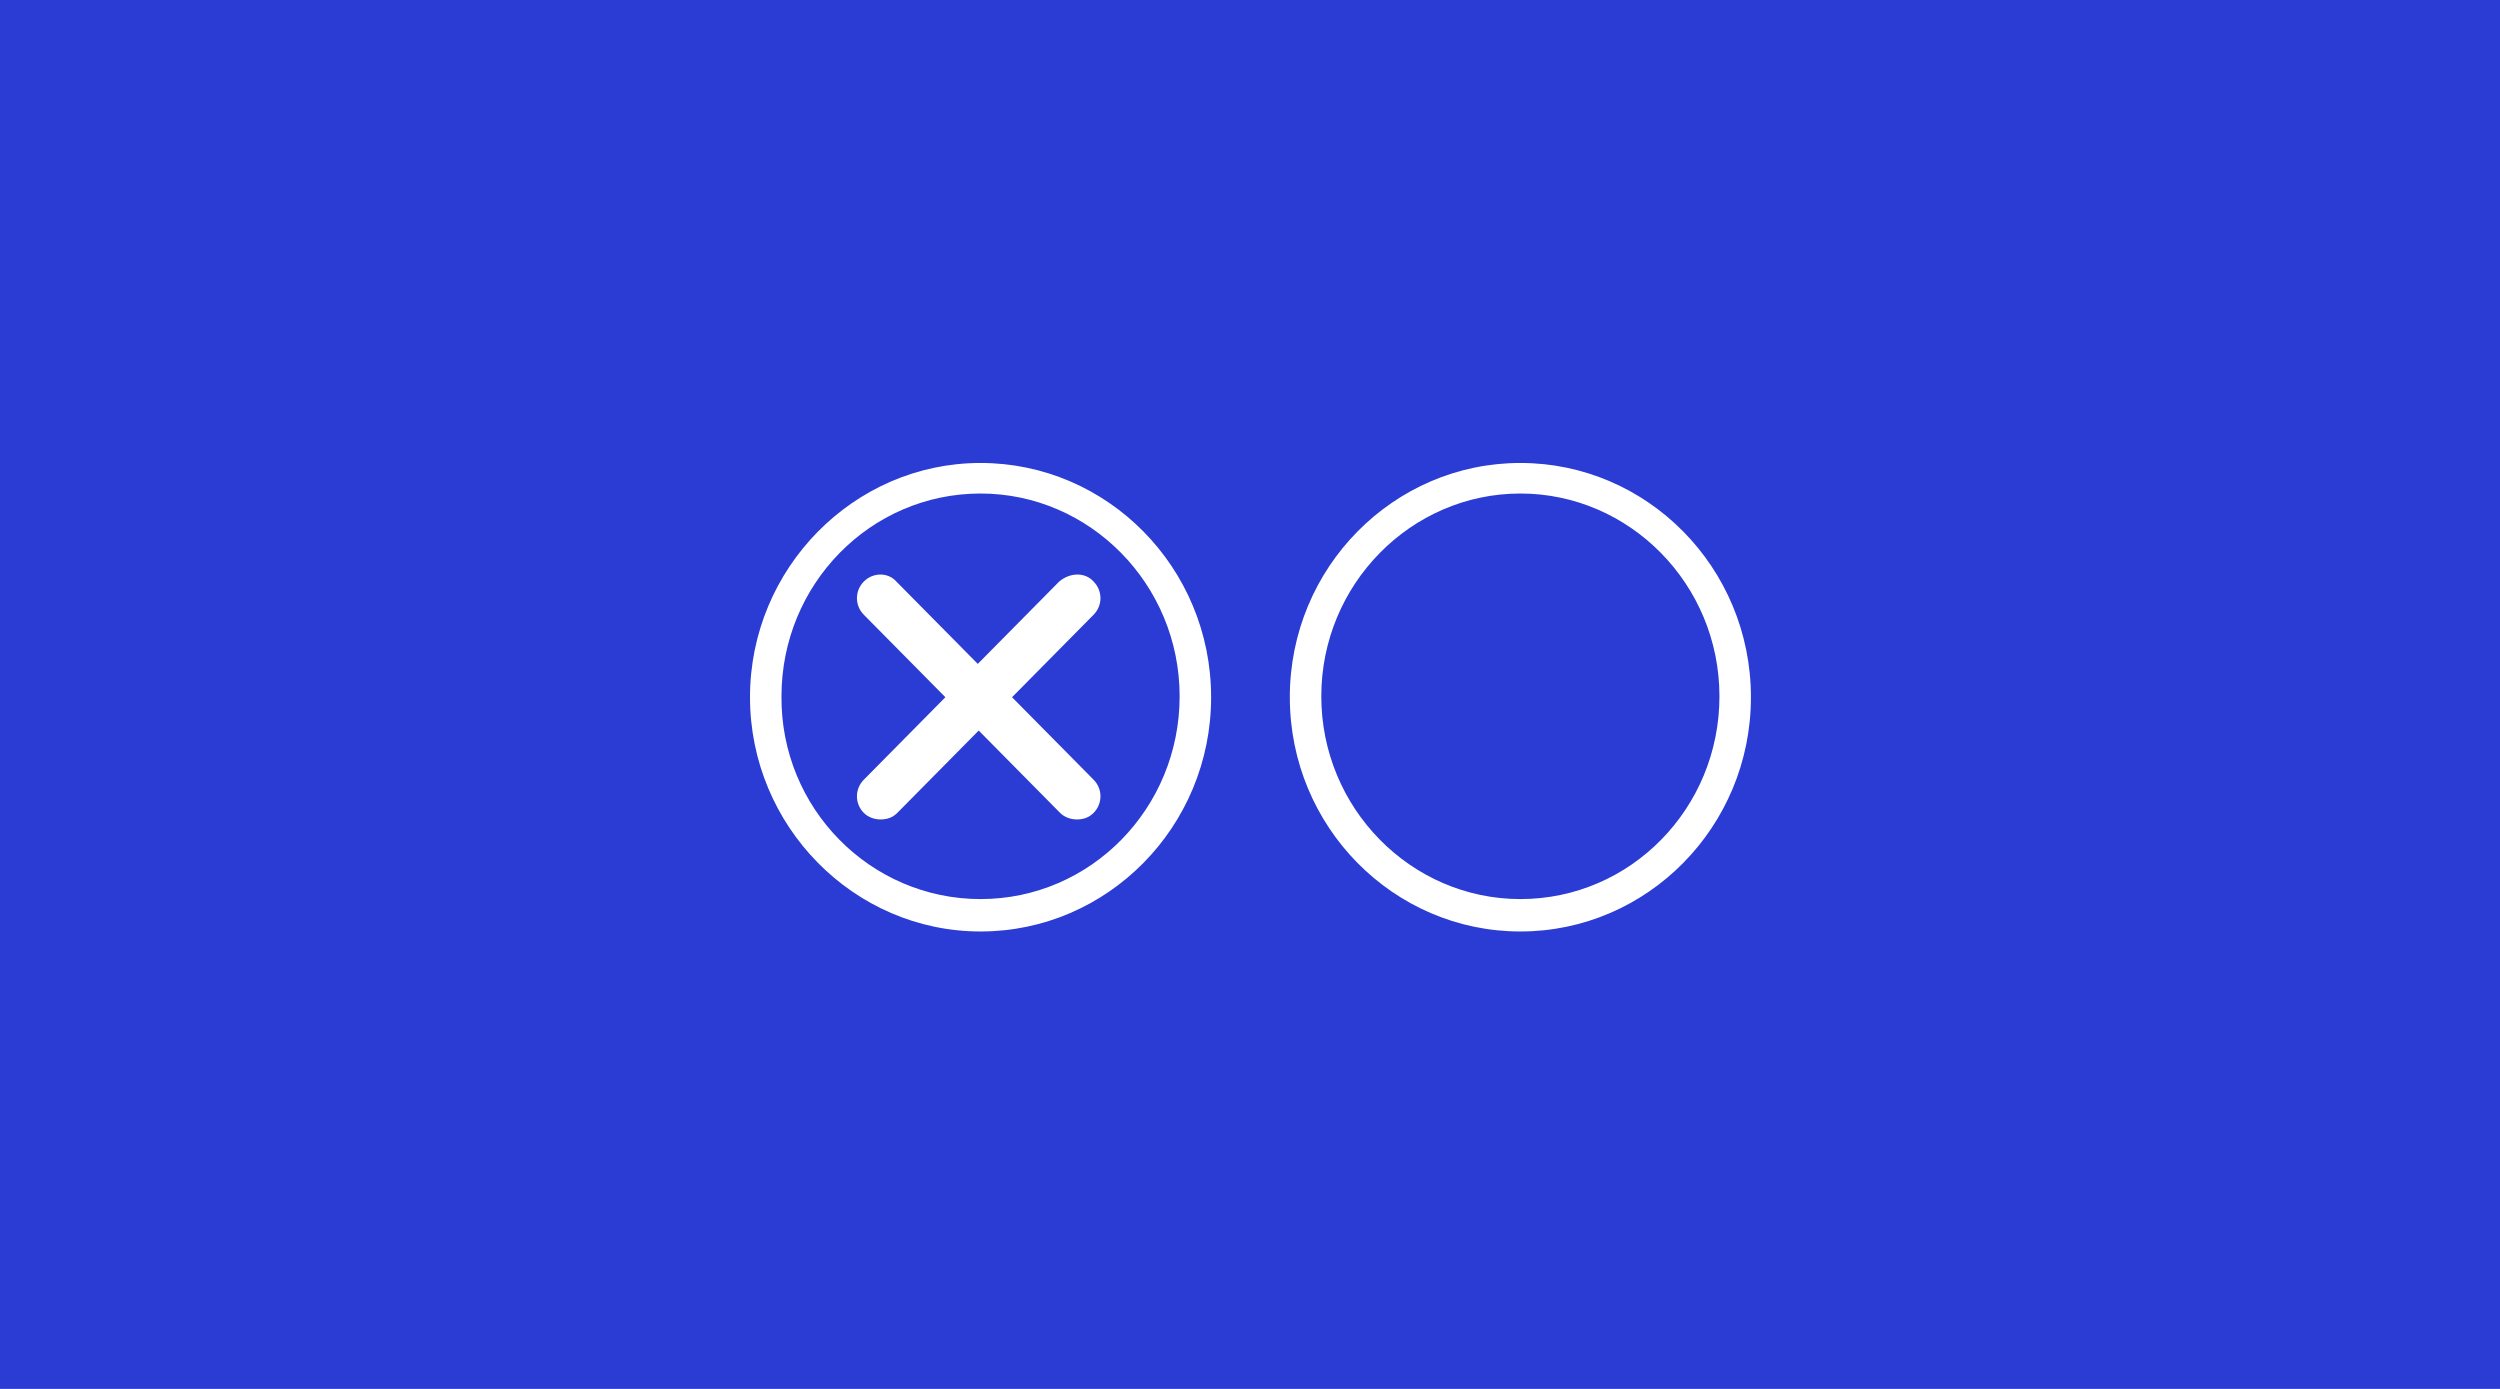
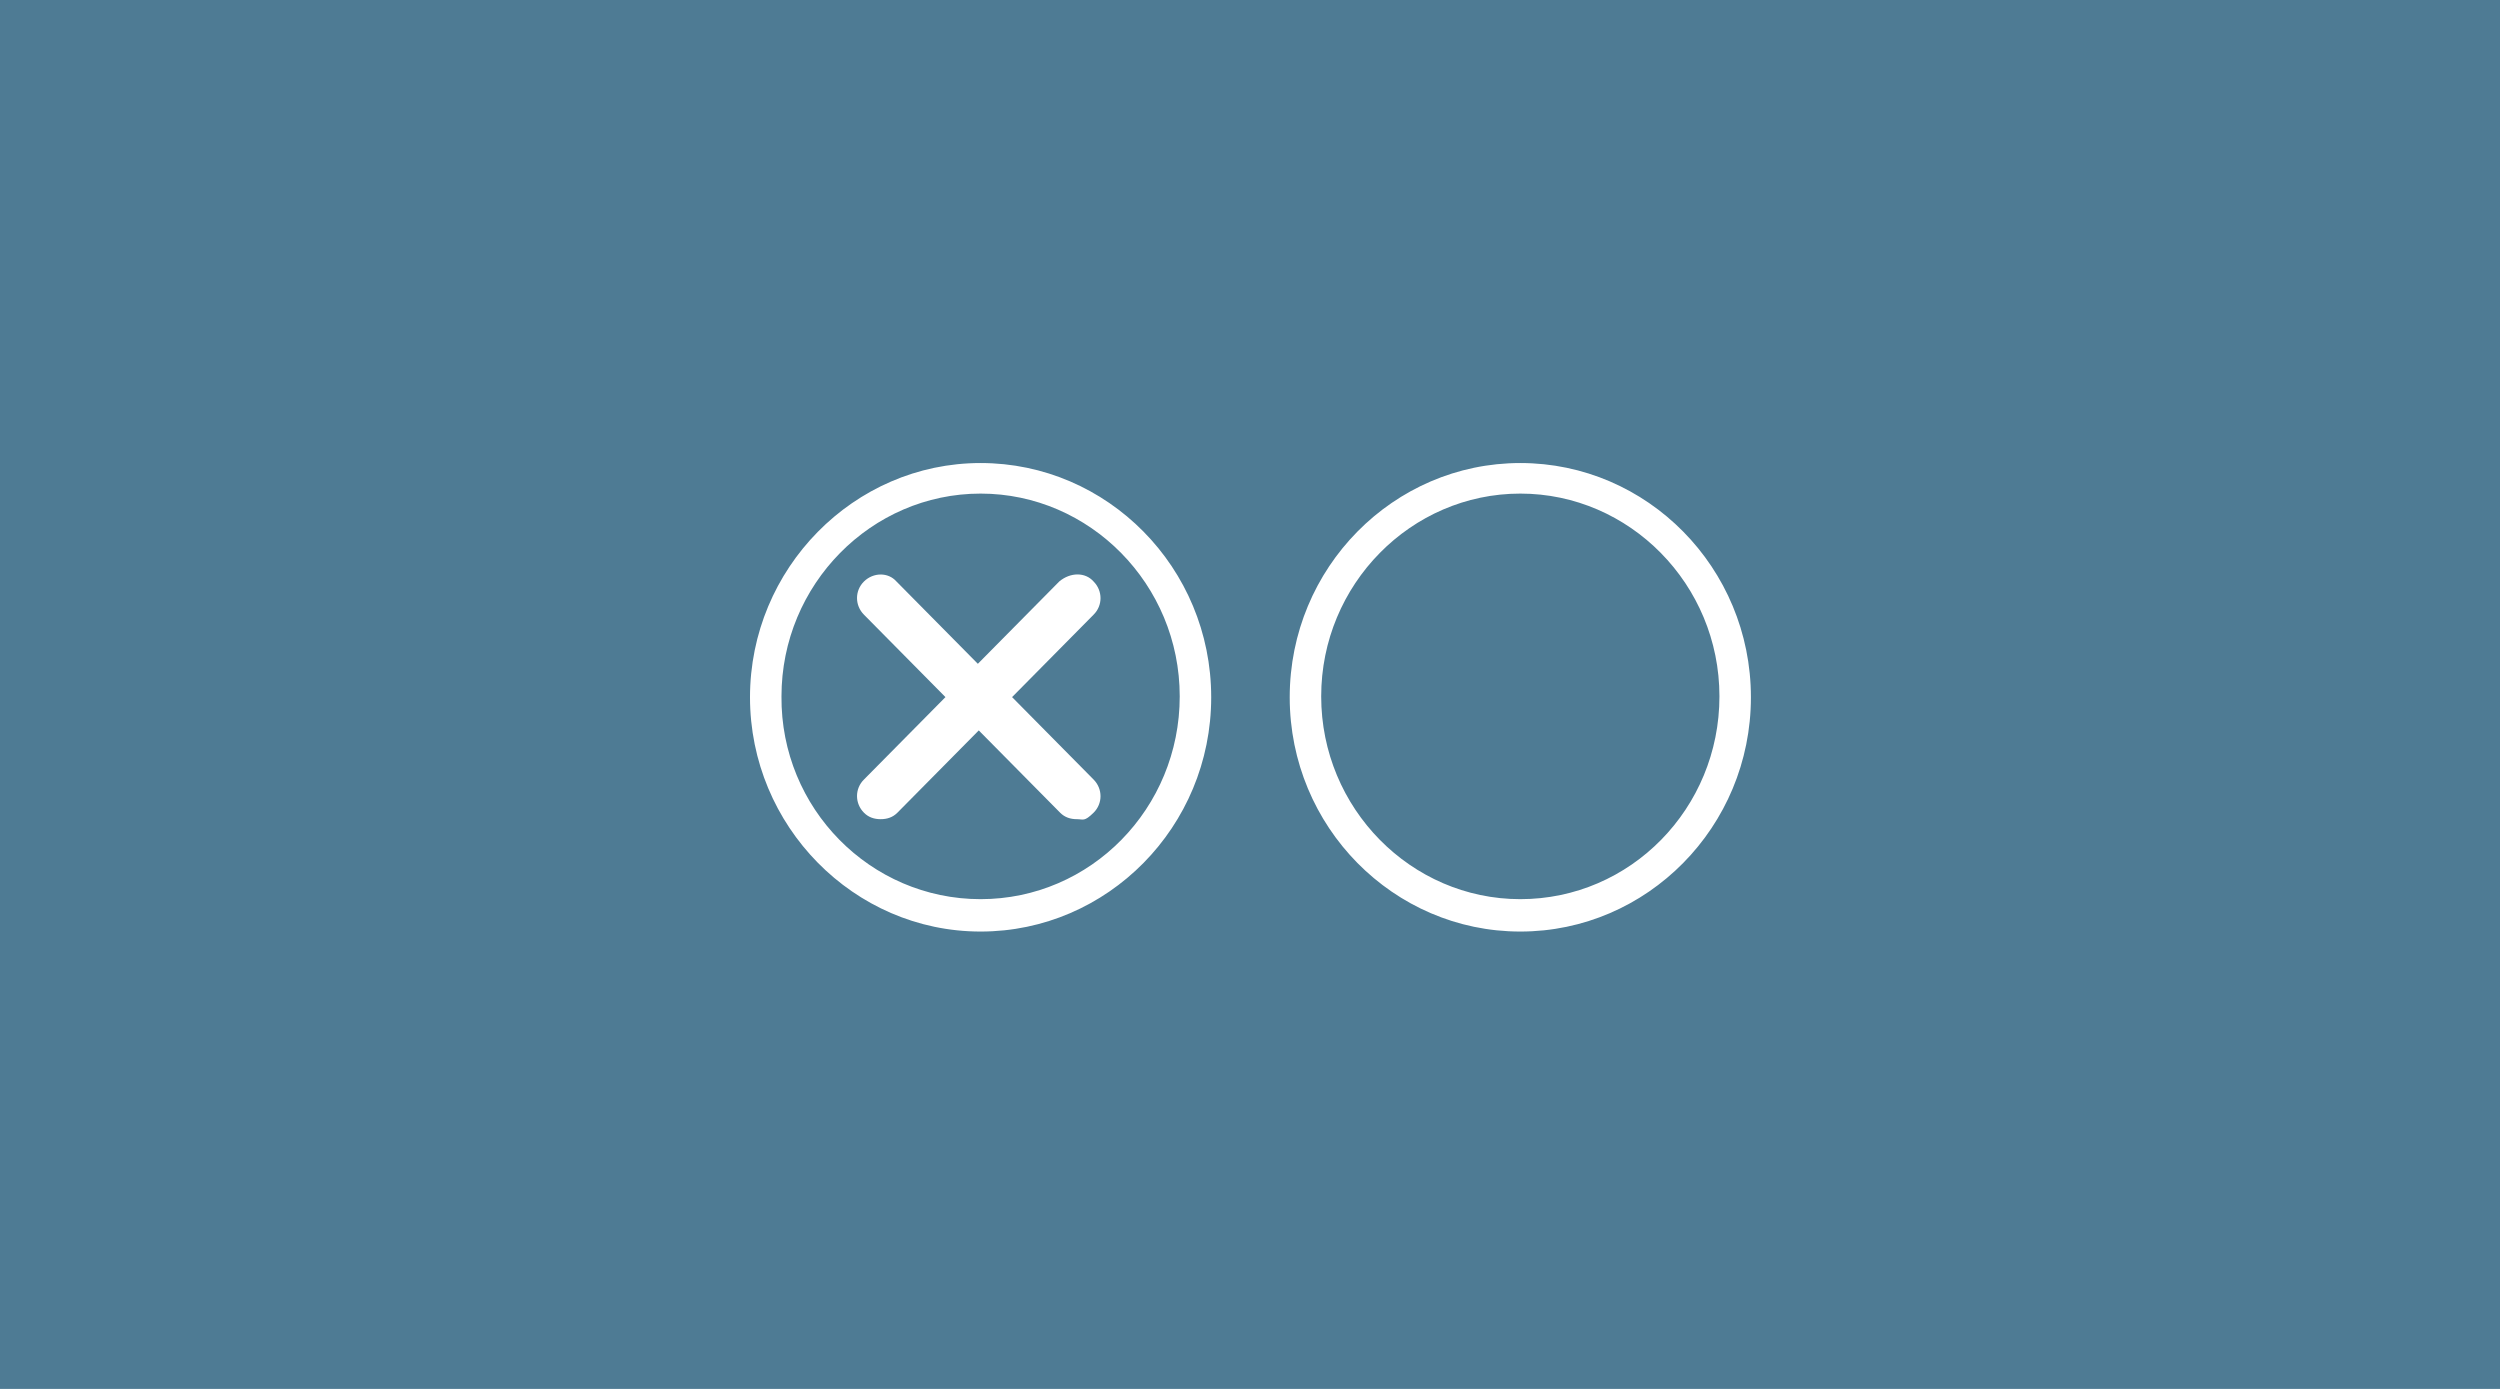
- <svg xmlns="http://www.w3.org/2000/svg" version="1.1" id="Ebene_1" x="0px" y="0px" viewBox="0 0 270 150" style="enable-background:new 0 0 270 150;" xml:space="preserve">
-   <style type="text/css">
- 	.st0{fill-rule:evenodd;clip-rule:evenodd;fill:#2A3CD4;}
- 	.st1{fill-rule:evenodd;clip-rule:evenodd;fill:#FFFFFF;}
- </style>
-   <g id="Concepts">
-     <rect id="icon_poll" class="st0" width="270" height="150" />
-     <path id="Combined-Shape" class="st1" d="M105.9,50c13.7,0,24.9,11.3,24.9,25.3s-11.2,25.3-24.9,25.3S81,89.2,81,75.3   S92.2,50,105.9,50z M105.9,97.1c11.9,0,21.5-9.8,21.5-21.9s-9.7-21.9-21.5-21.9c-11.9,0-21.5,9.8-21.5,21.9   C84.3,87.3,94,97.1,105.9,97.1z M164.2,50c13.7,0,24.9,11.3,24.9,25.3s-11.2,25.3-24.9,25.3s-24.9-11.3-24.9-25.3   S150.5,50,164.2,50z M164.2,97.1c11.9,0,21.5-9.8,21.5-21.9s-9.7-21.9-21.5-21.9s-21.5,9.8-21.5,21.9S152.4,97.1,164.2,97.1z    M118.1,62.8c1,1,1,2.6,0,3.6l-8.8,8.9l8.8,8.9c1,1,1,2.6,0,3.6c-0.5,0.5-1.1,0.7-1.8,0.7c-0.6,0-1.3-0.2-1.8-0.7l-8.8-8.9   l-8.8,8.9c-0.5,0.5-1.1,0.7-1.8,0.7c-0.6,0-1.3-0.2-1.8-0.7c-1-1-1-2.6,0-3.6l8.8-8.9l-8.8-8.9c-1-1-1-2.6,0-3.6s2.6-1,3.5,0   l8.8,8.9l8.8-8.9C115.6,61.8,117.2,61.8,118.1,62.8z" />
-   </g>
+ <svg xmlns="http://www.w3.org/2000/svg" id="Layer_1" version="1.1" viewBox="0 0 1366 758.9">
+   <defs>
+     <style>
+       .st0 {
+         fill: #fff;
+         fill-rule: evenodd;
+       }
+ 
+       .st1 {
+         fill: #4e7b94;
+       }
+     </style>
+   </defs>
+   <rect id="icon_poll" class="st1" width="1366" height="758.9" />
+   <path id="Combined-Shape" class="st0" d="M535.8,253c69.3,0,126,57.2,126,128s-56.7,128-126,128-126-57.7-126-128,56.7-128,126-128ZM535.8,491.3c60.2,0,108.8-49.6,108.8-110.8s-49.1-110.8-108.8-110.8-108.8,49.6-108.8,110.8c-.5,61.2,48.6,110.8,108.8,110.8ZM830.7,253c69.3,0,126,57.2,126,128s-56.7,128-126,128-126-57.2-126-128,56.7-128,126-128ZM830.7,491.3c60.2,0,108.8-49.6,108.8-110.8s-49.1-110.8-108.8-110.8-108.8,49.6-108.8,110.8,49.1,110.8,108.8,110.8ZM597.5,317.7c5.1,5.1,5.1,13.2,0,18.2l-44.5,45,44.5,45c5.1,5.1,5.1,13.2,0,18.2s-5.6,3.5-9.1,3.5-6.6-1-9.1-3.5l-44.5-45-44.5,45c-2.5,2.5-5.6,3.5-9.1,3.5s-6.6-1-9.1-3.5c-5.1-5.1-5.1-13.2,0-18.2l44.5-45-44.5-45c-5.1-5.1-5.1-13.2,0-18.2s13.2-5.1,17.7,0l44.5,45,44.5-45c6.1-5.1,14.2-5.1,18.7,0Z" />
</svg>
